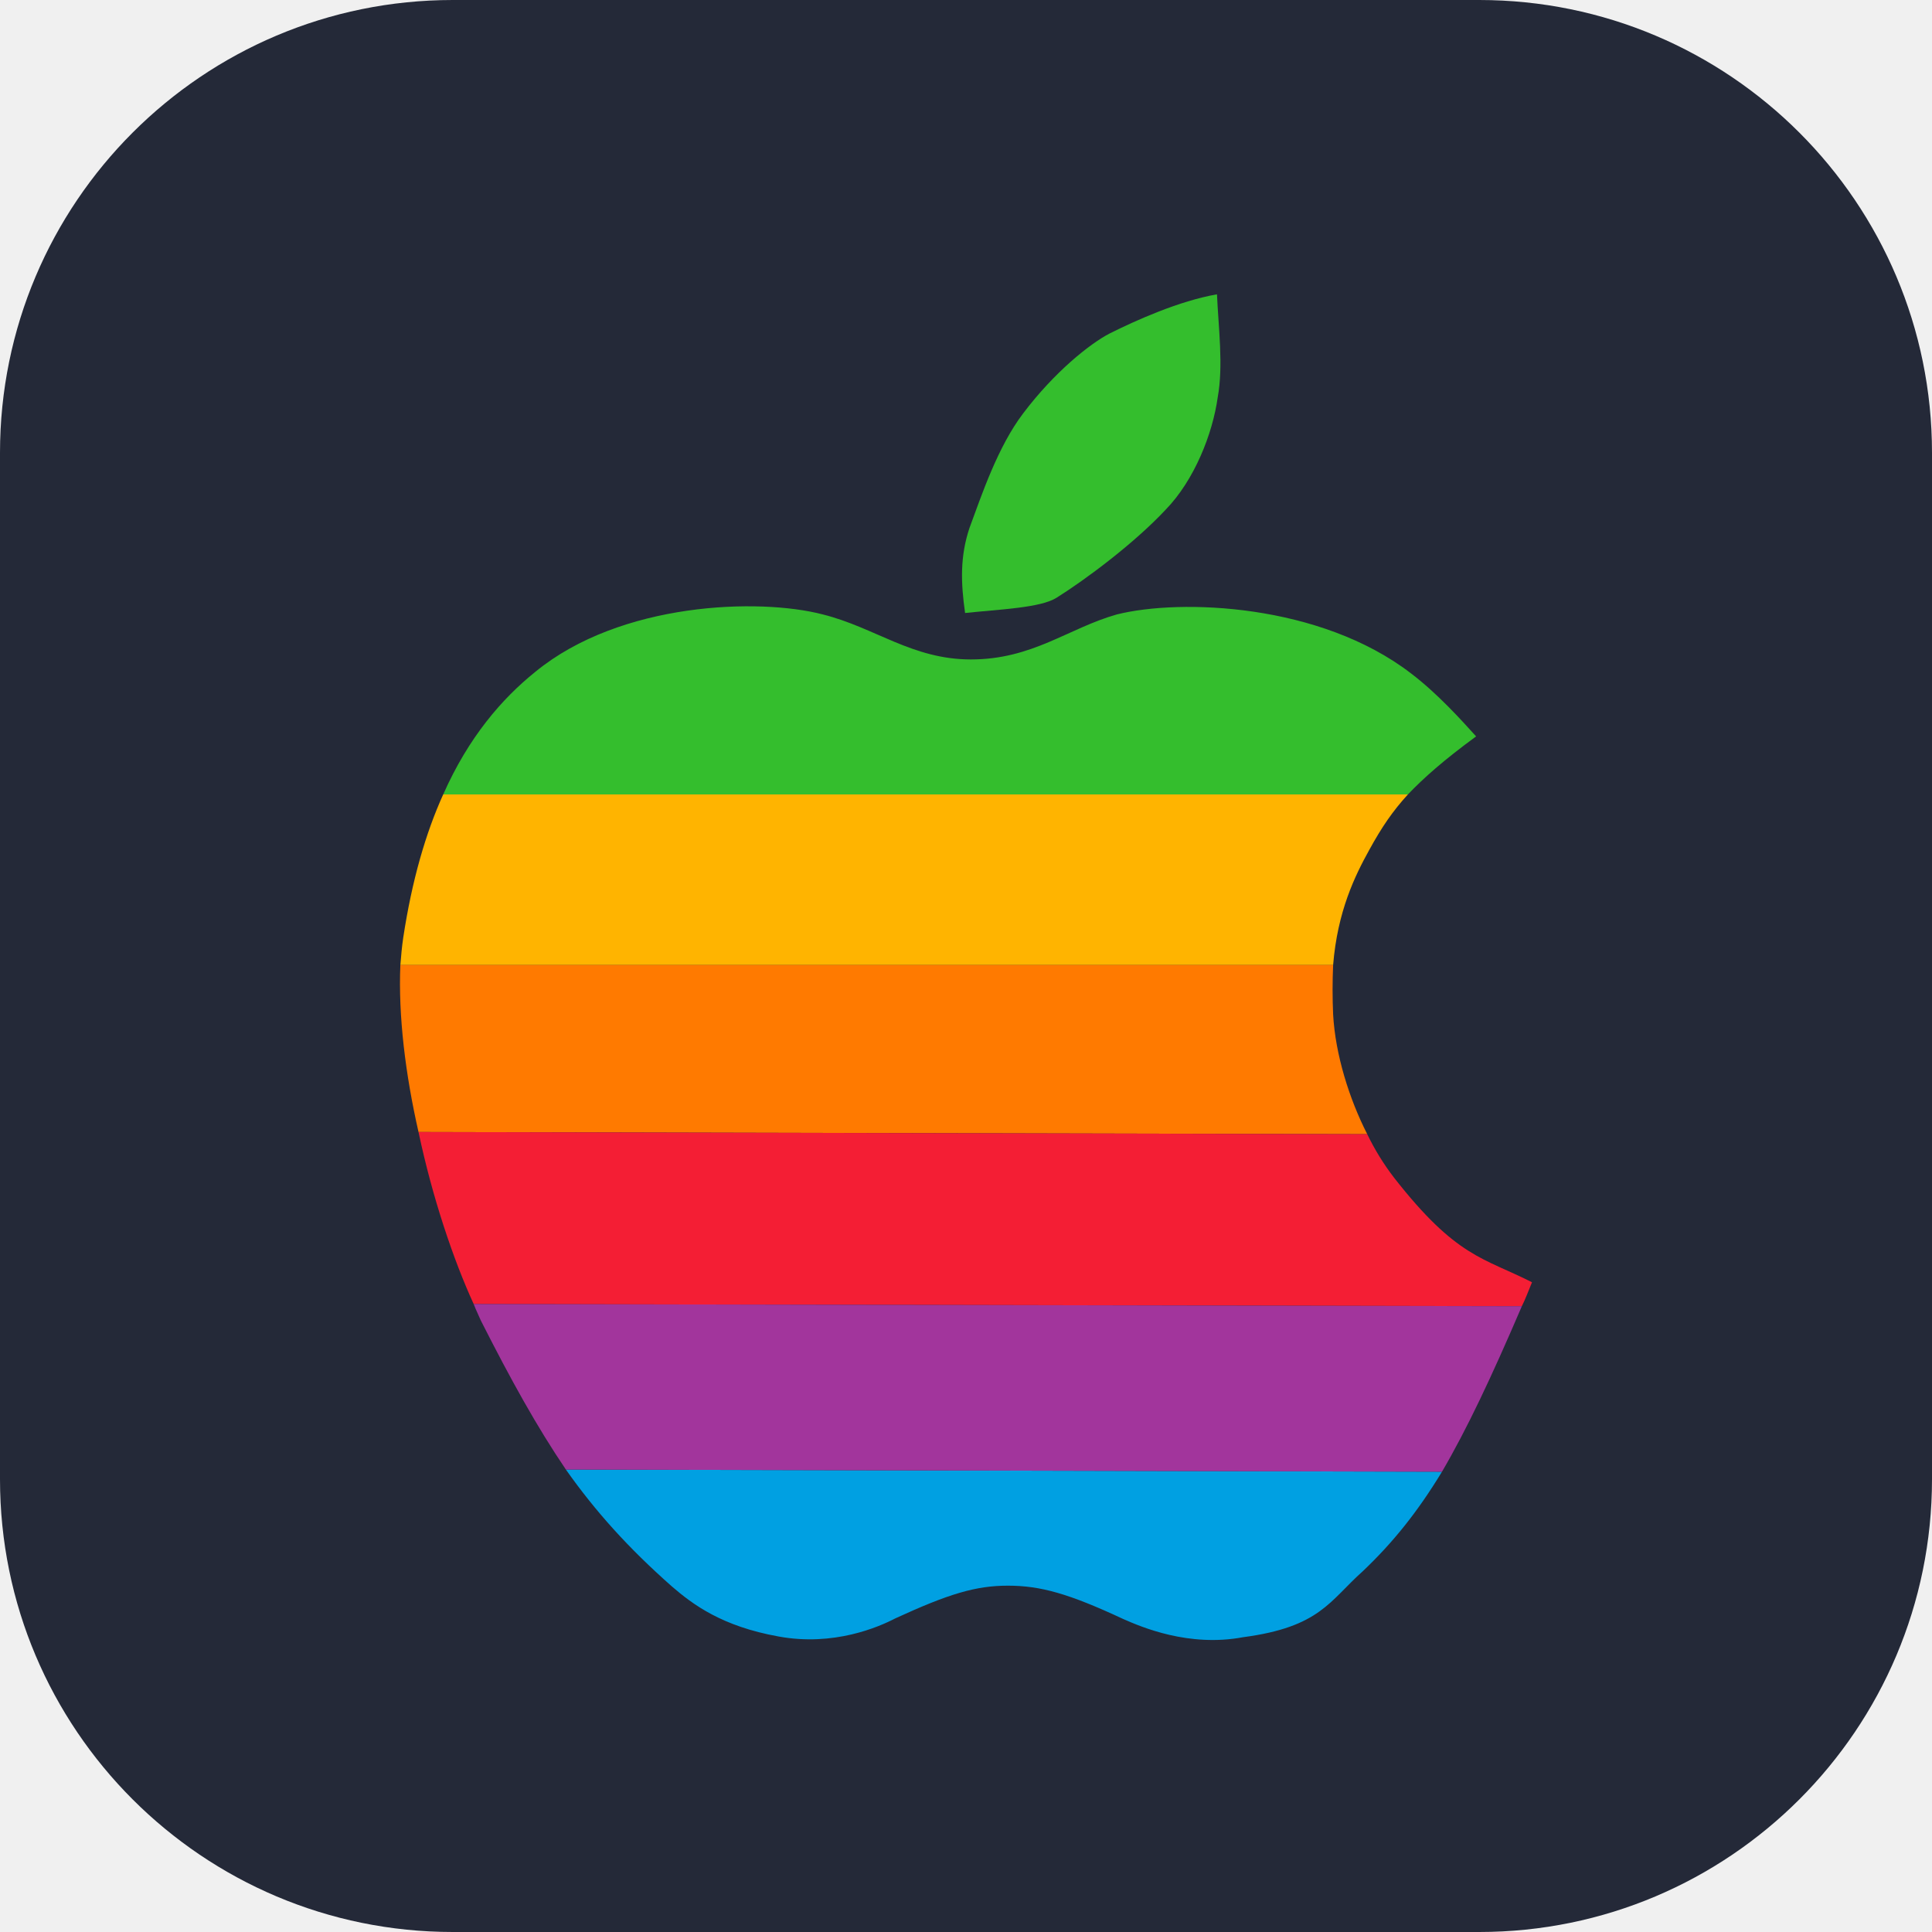
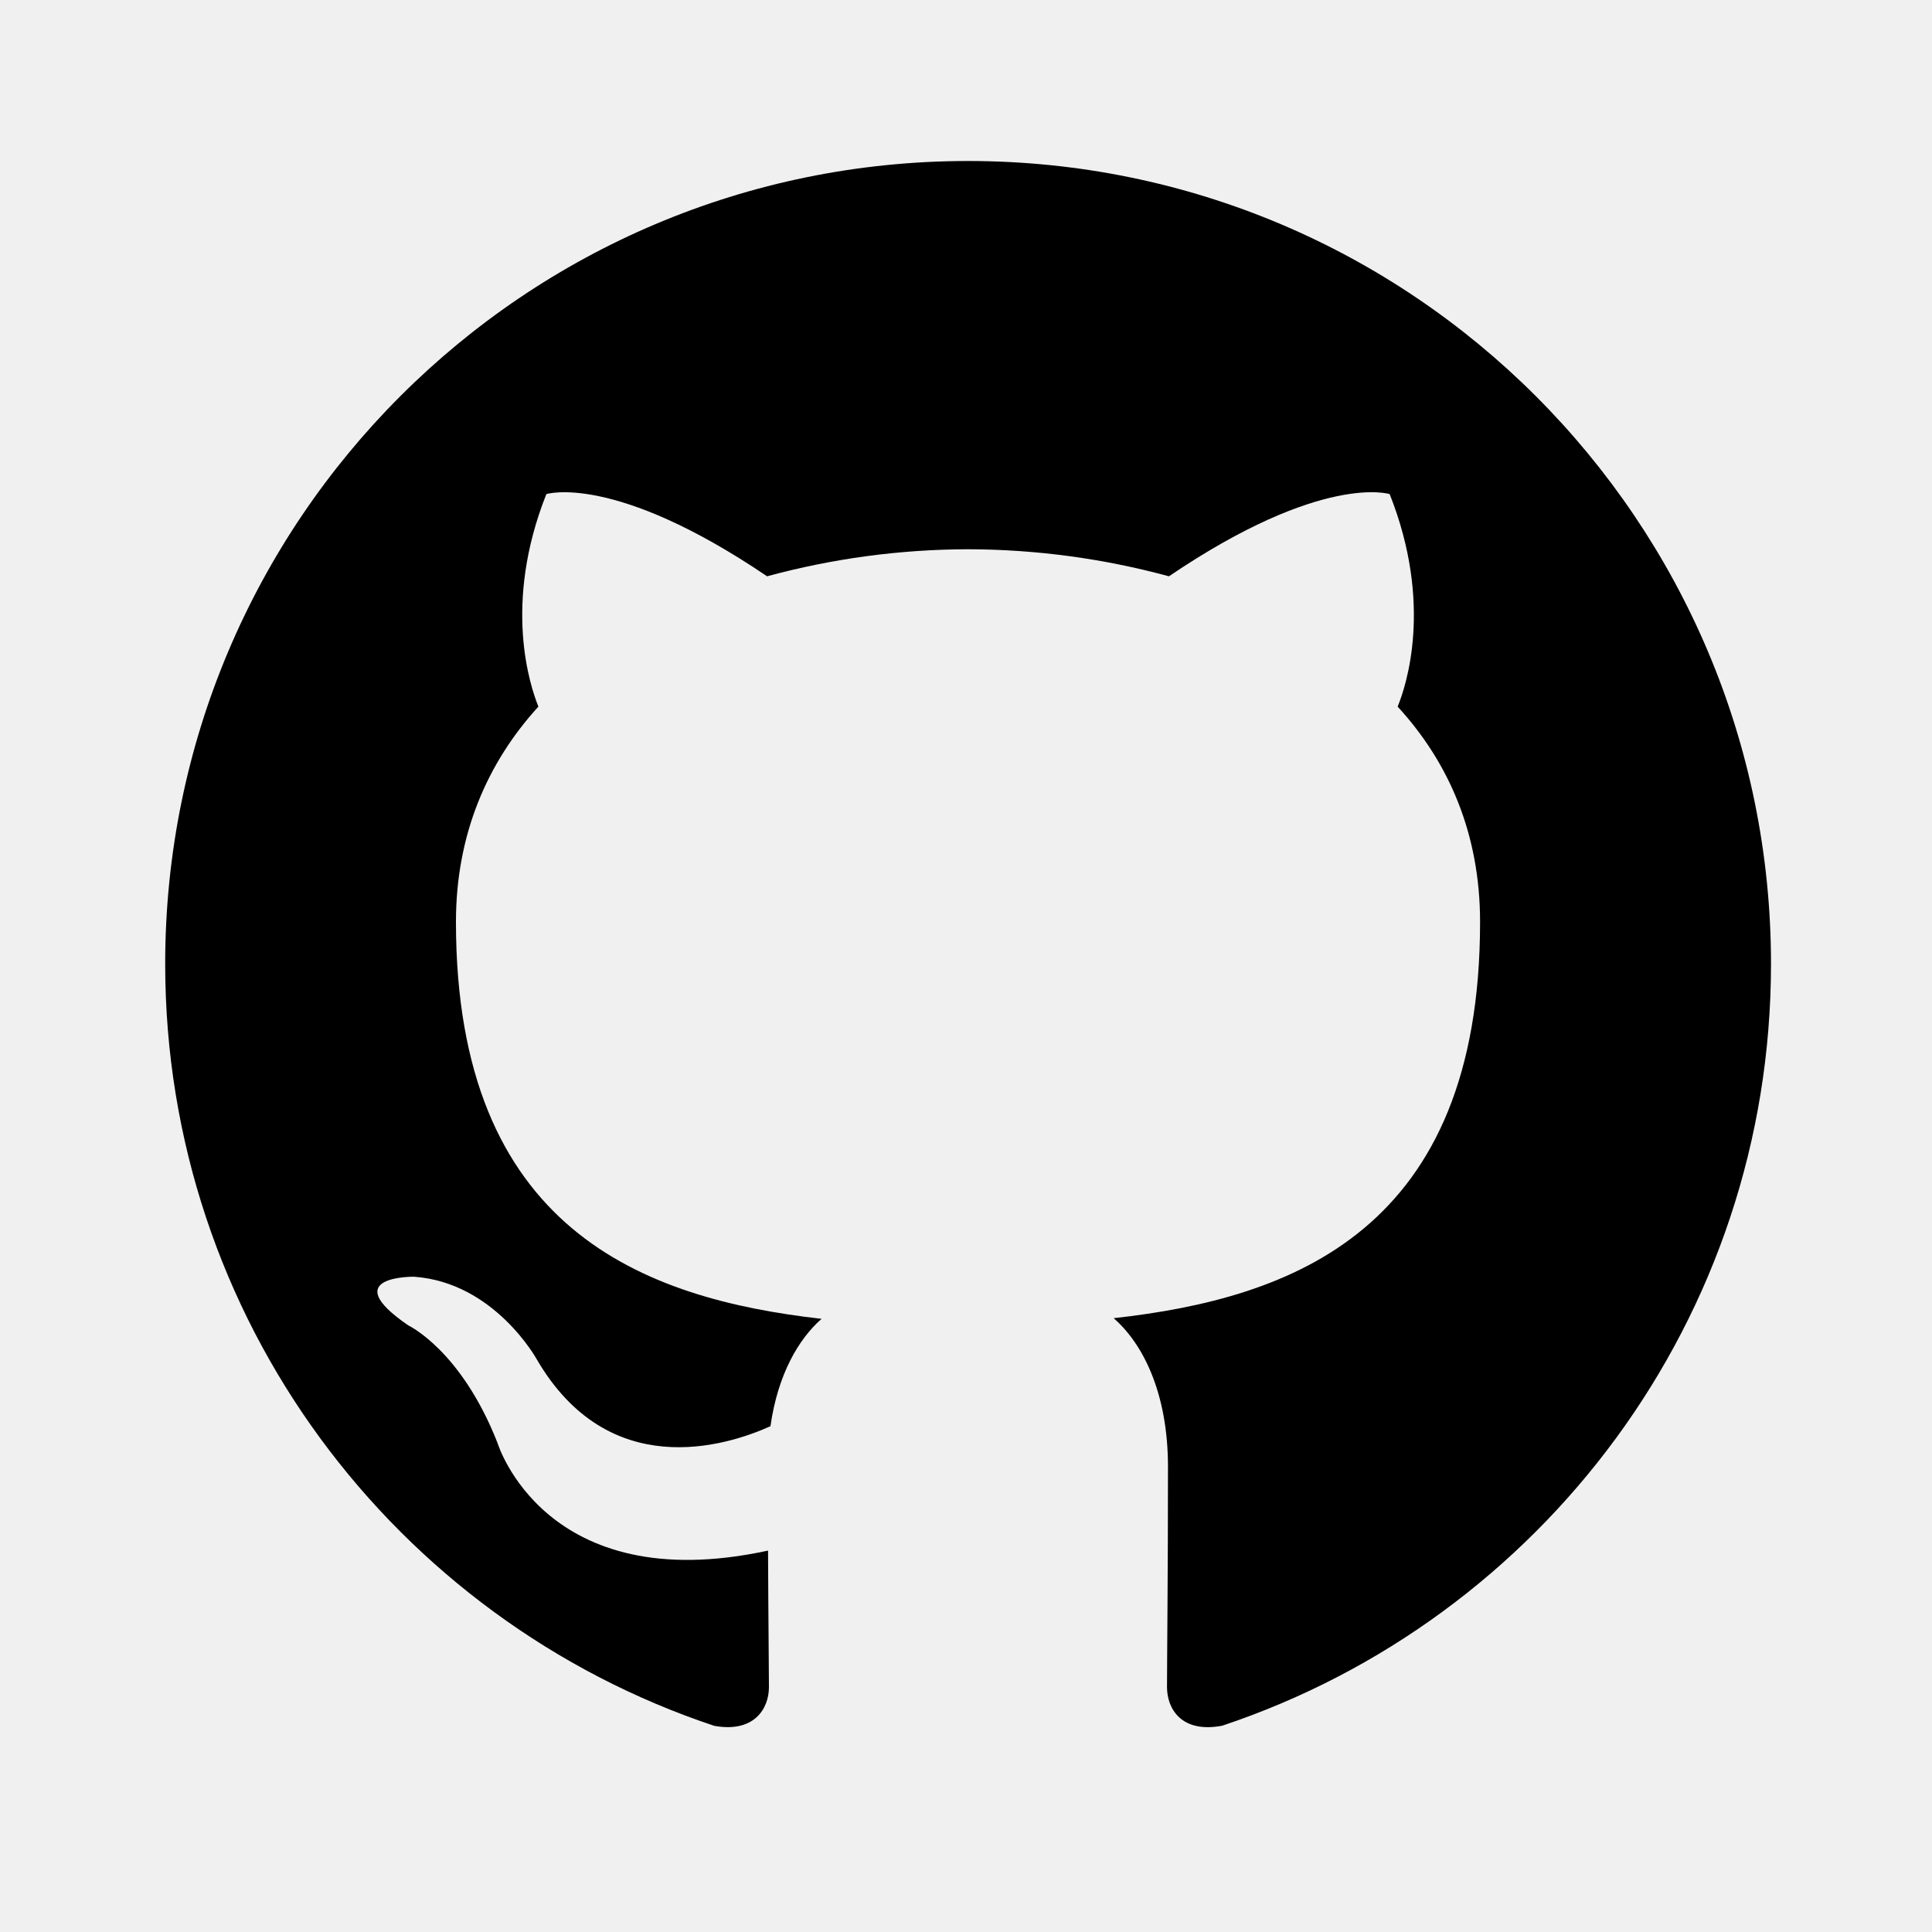
- <svg xmlns="http://www.w3.org/2000/svg" width="256" height="256" viewBox="0 0 256 256">
-   <g fill="none">
-     <g clip-path="url(#skillIconsAppleDark0)">
-       <path fill="#242938" d="M196 0H60C26.863 0 0 26.863 0 60v136c0 33.137 26.863 60 60 60h136c33.137 0 60-26.863 60-60V60c0-33.137-26.863-60-60-60" />
-       <path fill="#00A0E2" fill-rule="evenodd" d="M191.072 195.009c-3.27 5.387-6.54 9.426-10.484 13.176c-4.424 3.944-5.674 7.406-15.87 8.754c-7.213 1.347-13.465-1.348-15.87-2.405c-7.214-3.367-10.966-4.424-15.293-4.424c-4.232 0-7.791 1.058-14.909 4.328c-2.212 1.153-8.175 3.751-15.485 2.405c-7.502-1.347-11.35-4.232-14.139-6.637c-5.771-5.097-10.1-9.907-14.043-15.485z" clip-rule="evenodd" />
-       <path fill="#34BE2D" fill-rule="evenodd" d="M58.726 105.27c3.366-7.598 7.79-12.696 12.215-16.255c11.253-9.233 29.624-9.81 38.088-7.598c6.926 1.731 11.831 5.963 19.622 5.963c8.175 0 12.887-4.136 19.333-5.963c8.464-2.116 26.931-1.443 38.954 7.79c3.559 2.694 6.827 6.349 8.655 8.369c-4.327 3.174-6.925 5.482-9.041 7.694z" clip-rule="evenodd" />
-       <path fill="#FFB400" fill-rule="evenodd" d="M186.553 105.27c-2.02 2.212-3.462 4.329-5.098 7.31c-1.922 3.463-4.232 8.176-4.809 15.293H53.051c.096-1.154.192-2.404.384-3.655c1.155-7.598 2.982-13.85 5.29-18.948z" clip-rule="evenodd" />
-       <path fill="#FF7A00" fill-rule="evenodd" d="M176.646 127.873a74 74 0 0 0 0 6.541c.289 5.29 2.116 11.157 4.521 15.87l-125.712-.289c-1.731-7.598-2.693-15.389-2.404-22.122z" clip-rule="evenodd" />
-       <path fill="#F41E34" fill-rule="evenodd" d="M181.166 150.284a33 33 0 0 0 3.558 5.771c8.272 10.58 11.831 10.58 18.275 13.851c-.479 1.152-.864 2.212-1.346 3.174l-138.888-.289c-2.693-5.867-5.482-14.139-7.31-22.795z" clip-rule="evenodd" />
-       <path fill="#A2359C" fill-rule="evenodd" d="M201.653 173.08c-4.039 9.426-7.31 16.349-10.581 21.929l-116.091-.288c-3.848-5.675-7.31-11.928-11.254-19.719c-.288-.673-.673-1.443-.962-2.211z" clip-rule="evenodd" />
-       <path fill="#34BE2D" fill-rule="evenodd" d="M161.352 52.658c-.673 4.81-3.078 10.965-6.925 14.908c-4.138 4.425-10.581 9.234-14.429 11.639c-2.116 1.346-7.599 1.538-12.118 2.02c-.577-4.04-.673-7.503.577-11.254c1.635-4.424 3.753-10.772 7.118-15.197c4.136-5.482 8.849-9.233 11.446-10.58c3.463-1.731 9.234-4.328 14.235-5.194c.193 4.424.867 9.426.096 13.658" clip-rule="evenodd" />
-     </g>
-     <defs>
-       <clipPath id="skillIconsAppleDark0">
-         <path fill="#fff" d="M0 0h256v256H0z" />
-       </clipPath>
-     </defs>
-   </g>
+ <svg xmlns="http://www.w3.org/2000/svg" width="24" height="24" viewBox="0 0 24 24">
+   <path fill="currentColor" fill-rule="evenodd" d="M12.026 2c-5.509 0-9.974 4.465-9.974 9.974c0 4.406 2.857 8.145 6.821 9.465c.499.09.679-.217.679-.481c0-.237-.008-.865-.011-1.696c-2.775.602-3.361-1.338-3.361-1.338c-.452-1.152-1.107-1.459-1.107-1.459c-.905-.619.069-.605.069-.605c1.002.07 1.527 1.028 1.527 1.028c.89 1.524 2.336 1.084 2.902.829c.091-.645.351-1.085.635-1.334c-2.214-.251-4.542-1.107-4.542-4.93c0-1.087.389-1.979 1.024-2.675c-.101-.253-.446-1.268.099-2.64c0 0 .837-.269 2.742 1.021a9.6 9.6 0 0 1 2.496-.336a9.6 9.6 0 0 1 2.496.336c1.906-1.291 2.742-1.021 2.742-1.021c.545 1.372.203 2.387.099 2.64c.64.696 1.024 1.587 1.024 2.675c0 3.833-2.33 4.675-4.552 4.922c.355.308.675.916.675 1.846c0 1.334-.012 2.41-.012 2.737c0 .267.178.577.687.479C19.146 20.115 22 16.379 22 11.974C22 6.465 17.535 2 12.026 2" clip-rule="evenodd" />
</svg>
